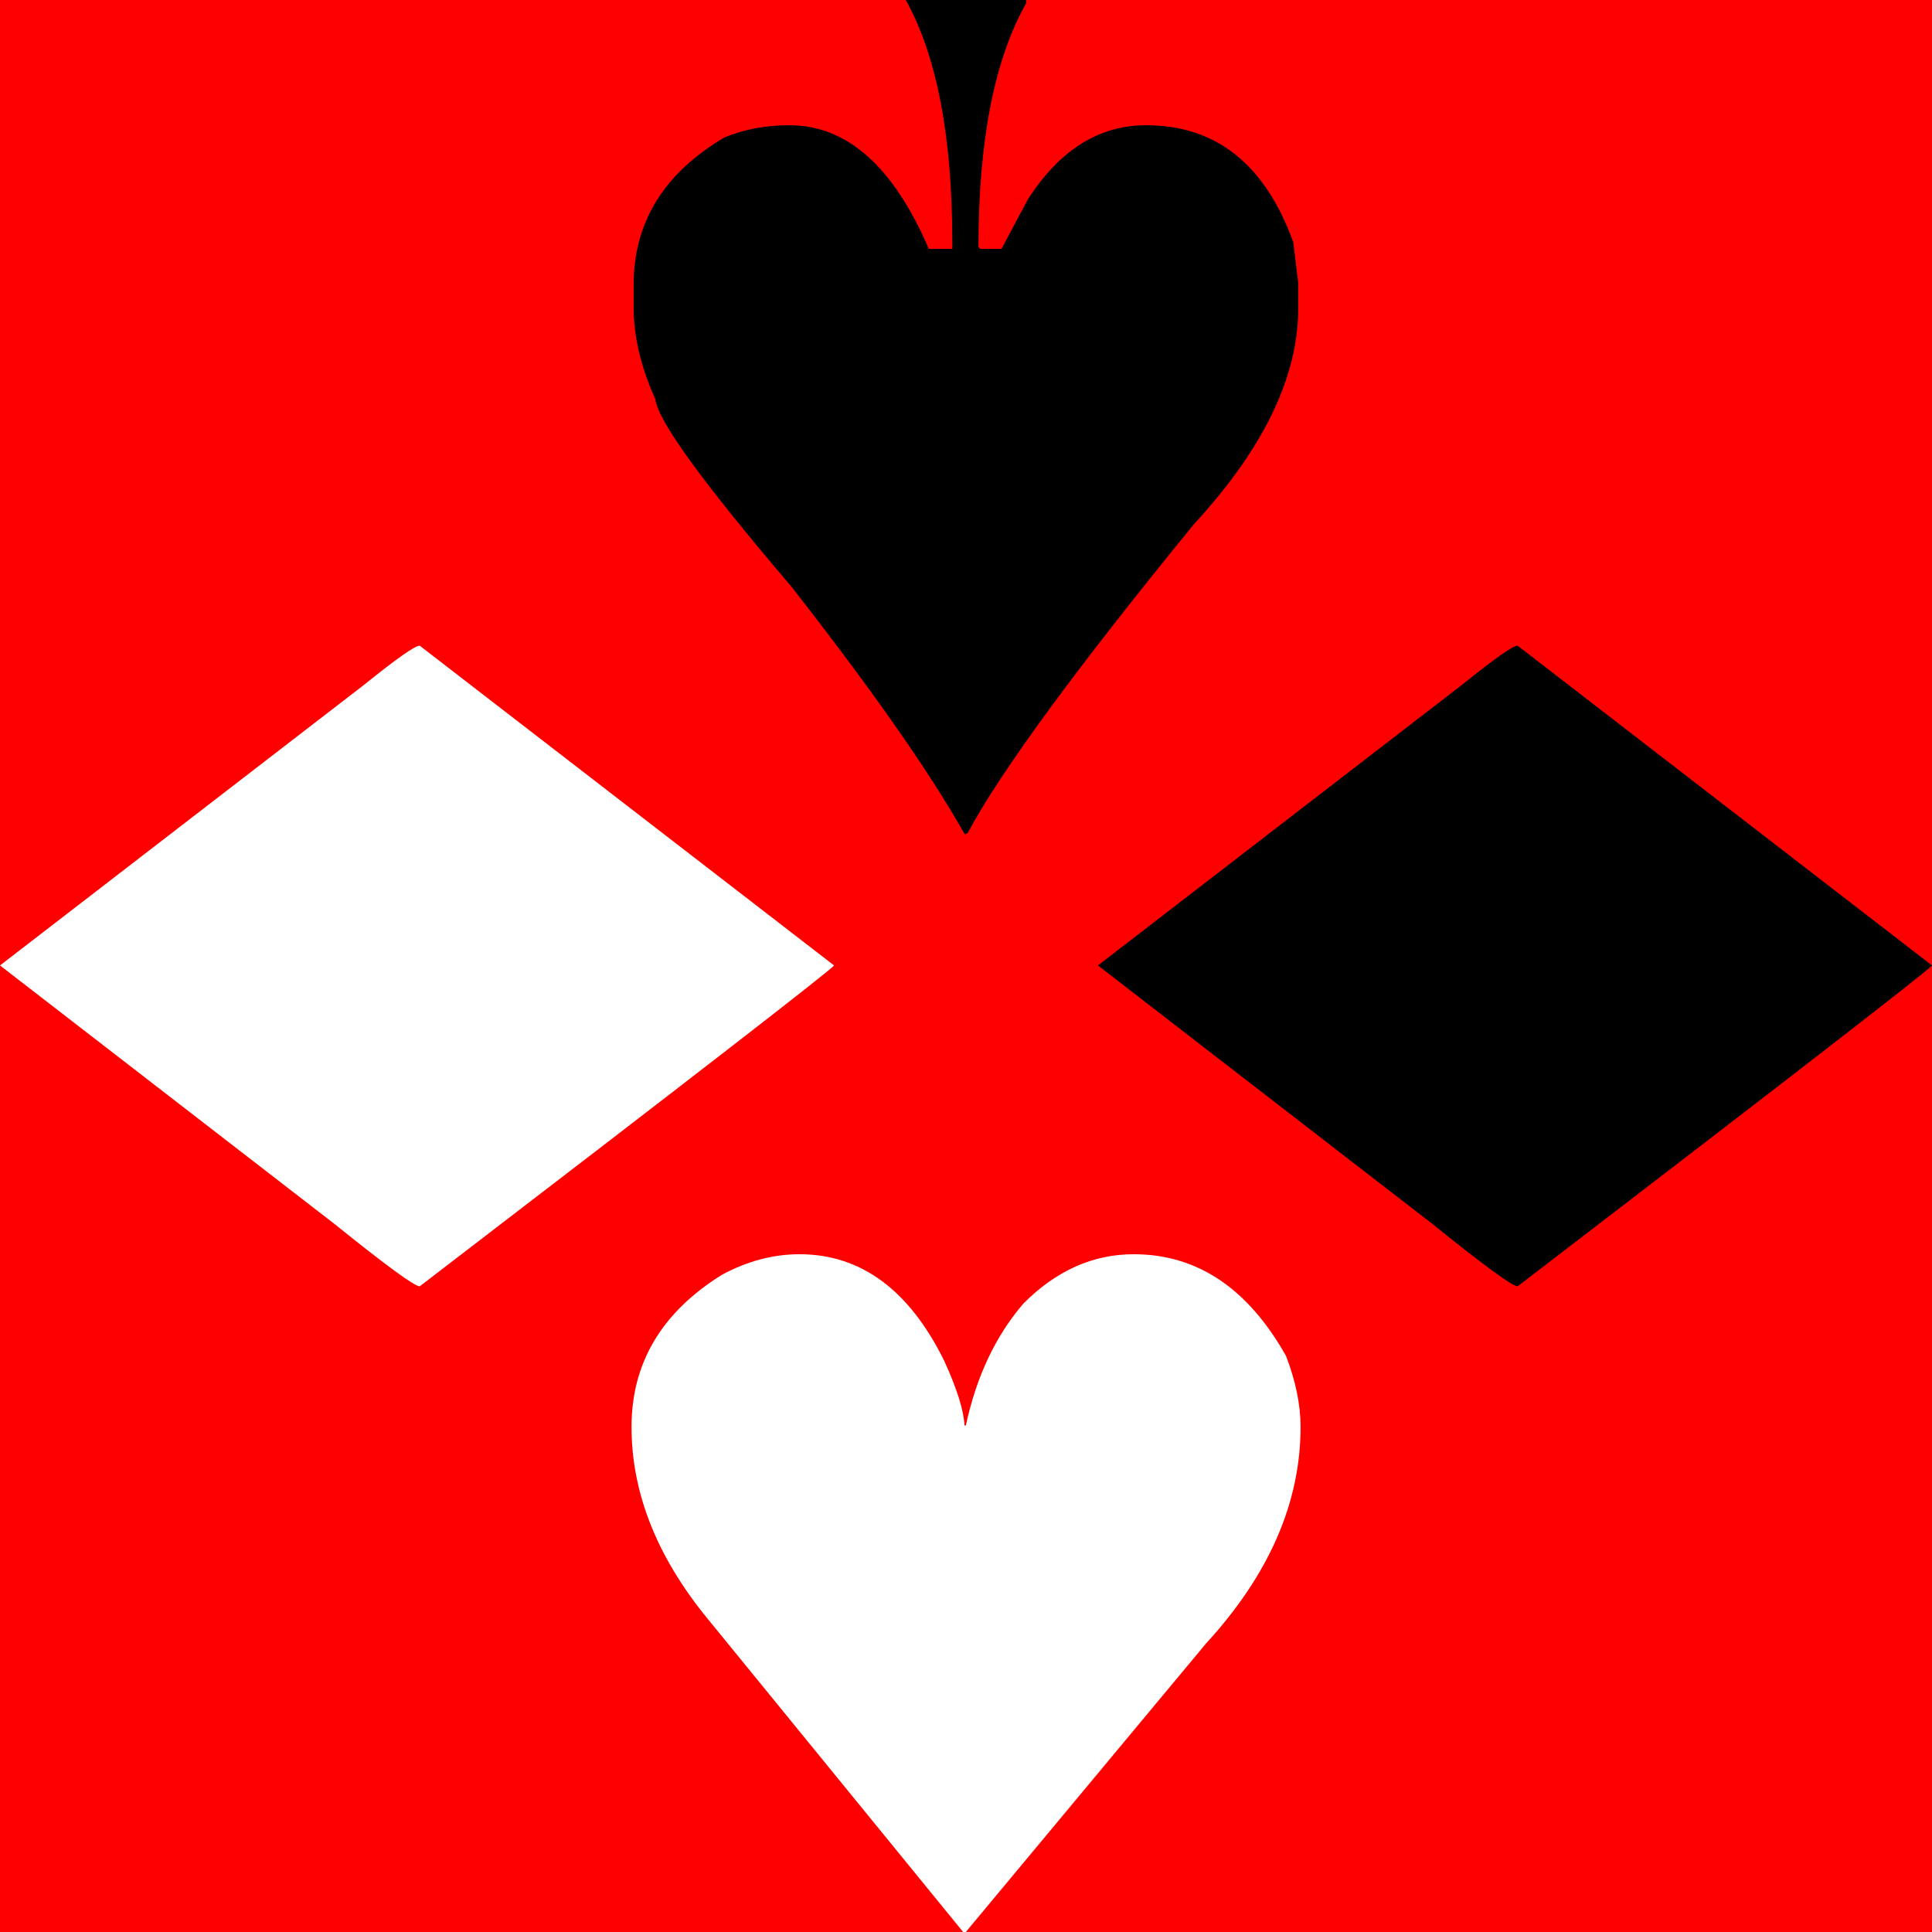
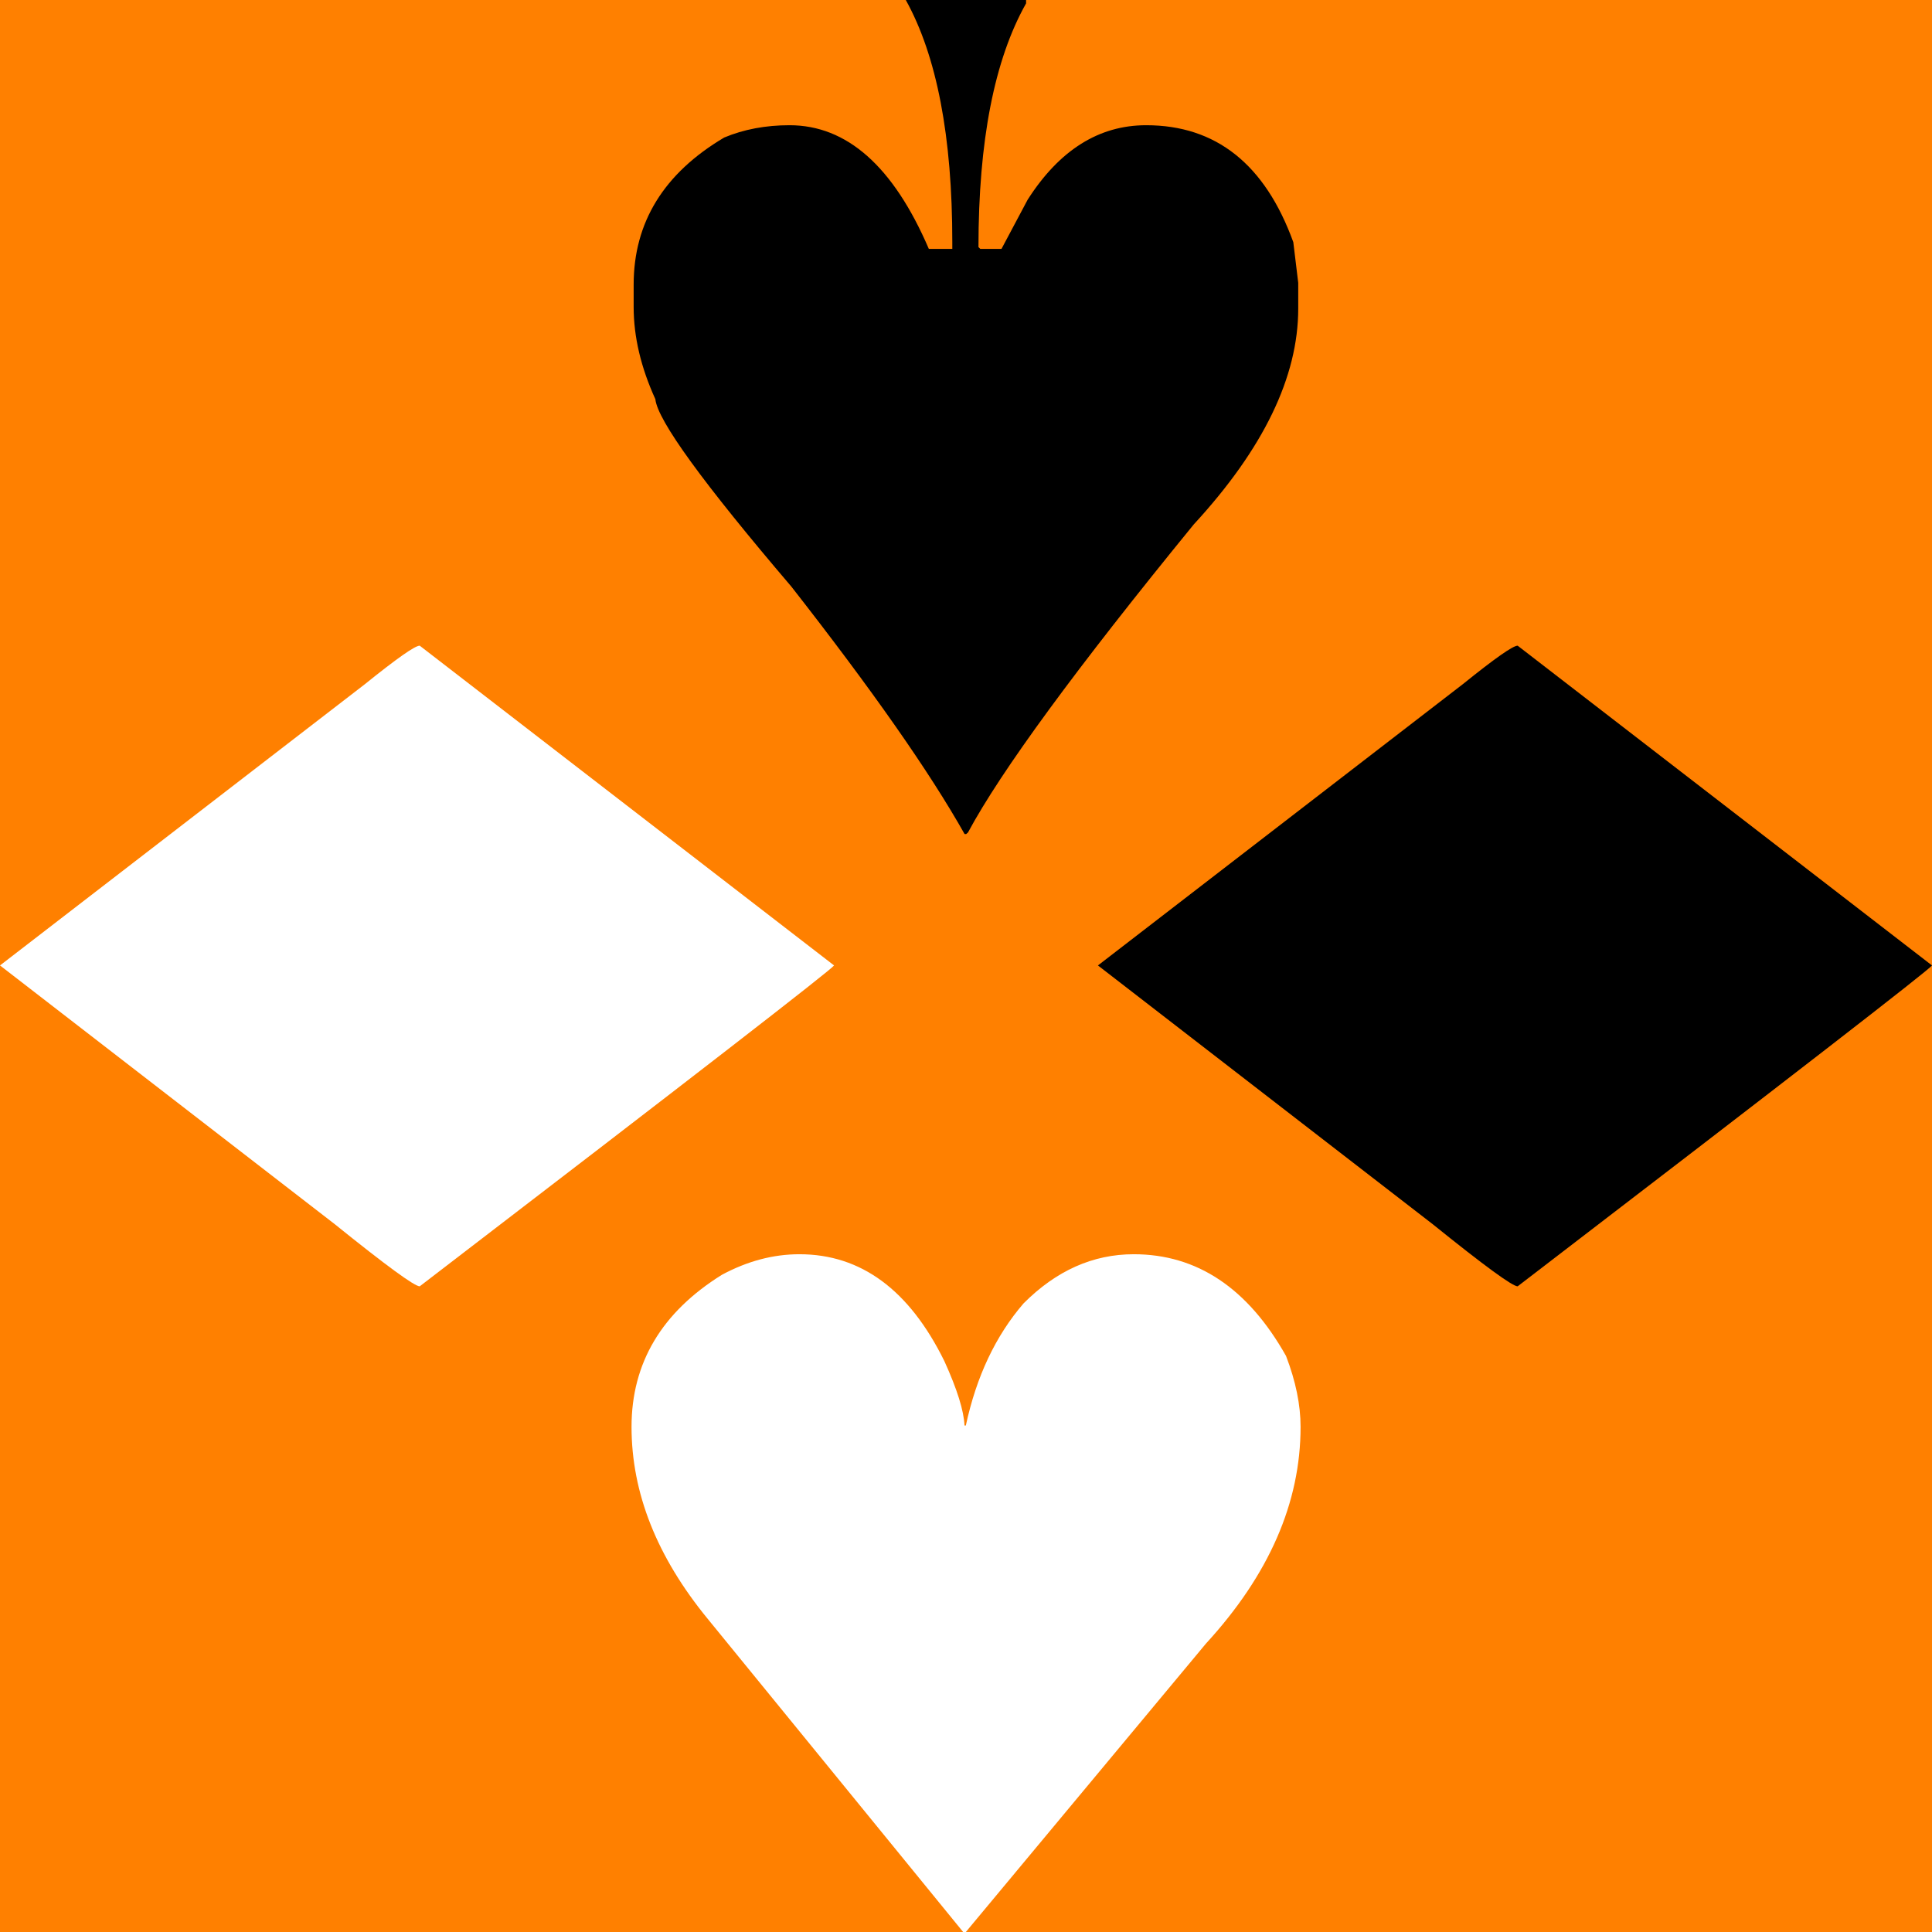
<svg xmlns="http://www.w3.org/2000/svg" version="1.0" width="135" height="135" id="svg3193">
  <defs id="defs3195" />
-   <path d="M 1.1368684e-13,135 L 1.1368684e-13,-2.8421709e-14 L 135,-2.8421709e-14 L 135,135 L 1.1368684e-13,135 z" id="path2395" style="fill:#ff0000;fill-opacity:1;fill-rule:evenodd;stroke:none;stroke-width:1.347px;stroke-linecap:butt;stroke-linejoin:miter;stroke-opacity:1" />
+   <path d="M 1.1368684e-13,135 L 1.1368684e-13,-2.8421709e-14 L 135,-2.8421709e-14 L 135,135 L 1.1368684e-13,135 z" id="path2395" style="fill:#ff8000;fill-opacity:1;fill-rule:evenodd;stroke:none;stroke-width:1.347px;stroke-linecap:butt;stroke-linejoin:miter;stroke-opacity:1" />
  <text x="-103.34" y="-9.8339842e-06" transform="scale(-1,-1)" id="text3172" xml:space="preserve" style="font-size:80px;font-style:normal;font-variant:normal;font-weight:normal;font-stretch:normal;text-align:start;line-height:125%;writing-mode:lr-tb;text-anchor:start;fill:#000000;fill-opacity:1;stroke:none;stroke-width:1px;stroke-linecap:butt;stroke-linejoin:miter;stroke-opacity:1;font-family:DejaVu Sans;-inkscape-font-specification:DejaVu Sans">
    <tspan x="-103.34" y="-9.8339842e-06" id="tspan3174">♠</tspan>
  </text>
  <text x="-103.32" y="135" transform="matrix(0,-1,1,0,0,0)" id="text3176" xml:space="preserve" style="font-size:80px;font-style:normal;font-variant:normal;font-weight:normal;font-stretch:normal;text-align:start;line-height:125%;writing-mode:lr-tb;text-anchor:start;fill:#000000;fill-opacity:1;stroke:none;stroke-width:1px;stroke-linecap:butt;stroke-linejoin:miter;stroke-opacity:1;font-family:DejaVu Sans;-inkscape-font-specification:DejaVu Sans">
    <tspan x="-103.32" y="135" id="tspan3178">♦</tspan>
  </text>
  <text x="38.348" y="135" id="text3184" xml:space="preserve" style="font-size:80px;font-style:normal;font-variant:normal;font-weight:normal;font-stretch:normal;text-align:start;line-height:100%;writing-mode:lr-tb;text-anchor:start;fill:#000000;fill-opacity:1;stroke:none;stroke-width:1px;stroke-linecap:butt;stroke-linejoin:miter;stroke-opacity:1;font-family:DejaVu Sans;-inkscape-font-specification:DejaVu Sans">
    <tspan x="38.348" y="135" id="tspan3186" style="font-size:65px;font-style:normal;font-variant:normal;font-weight:normal;font-stretch:normal;text-align:start;line-height:100%;writing-mode:lr-tb;text-anchor:start;fill:#ffffff;fill-opacity:1;font-family:DejaVu Sans;-inkscape-font-specification:DejaVu Sans">♥</tspan>
  </text>
  <text x="-103.32" y="58.281" transform="matrix(0,-1,1,0,0,0)" id="text3189" xml:space="preserve" style="font-size:80px;font-style:normal;font-variant:normal;font-weight:normal;font-stretch:normal;text-align:start;line-height:125%;writing-mode:lr-tb;text-anchor:start;fill:#000000;fill-opacity:1;stroke:none;stroke-width:1px;stroke-linecap:butt;stroke-linejoin:miter;stroke-opacity:1;font-family:DejaVu Sans;-inkscape-font-specification:DejaVu Sans">
    <tspan x="-103.32" y="58.281" id="tspan3191" style="fill:#ffffff;fill-opacity:1">♦</tspan>
  </text>
</svg>
